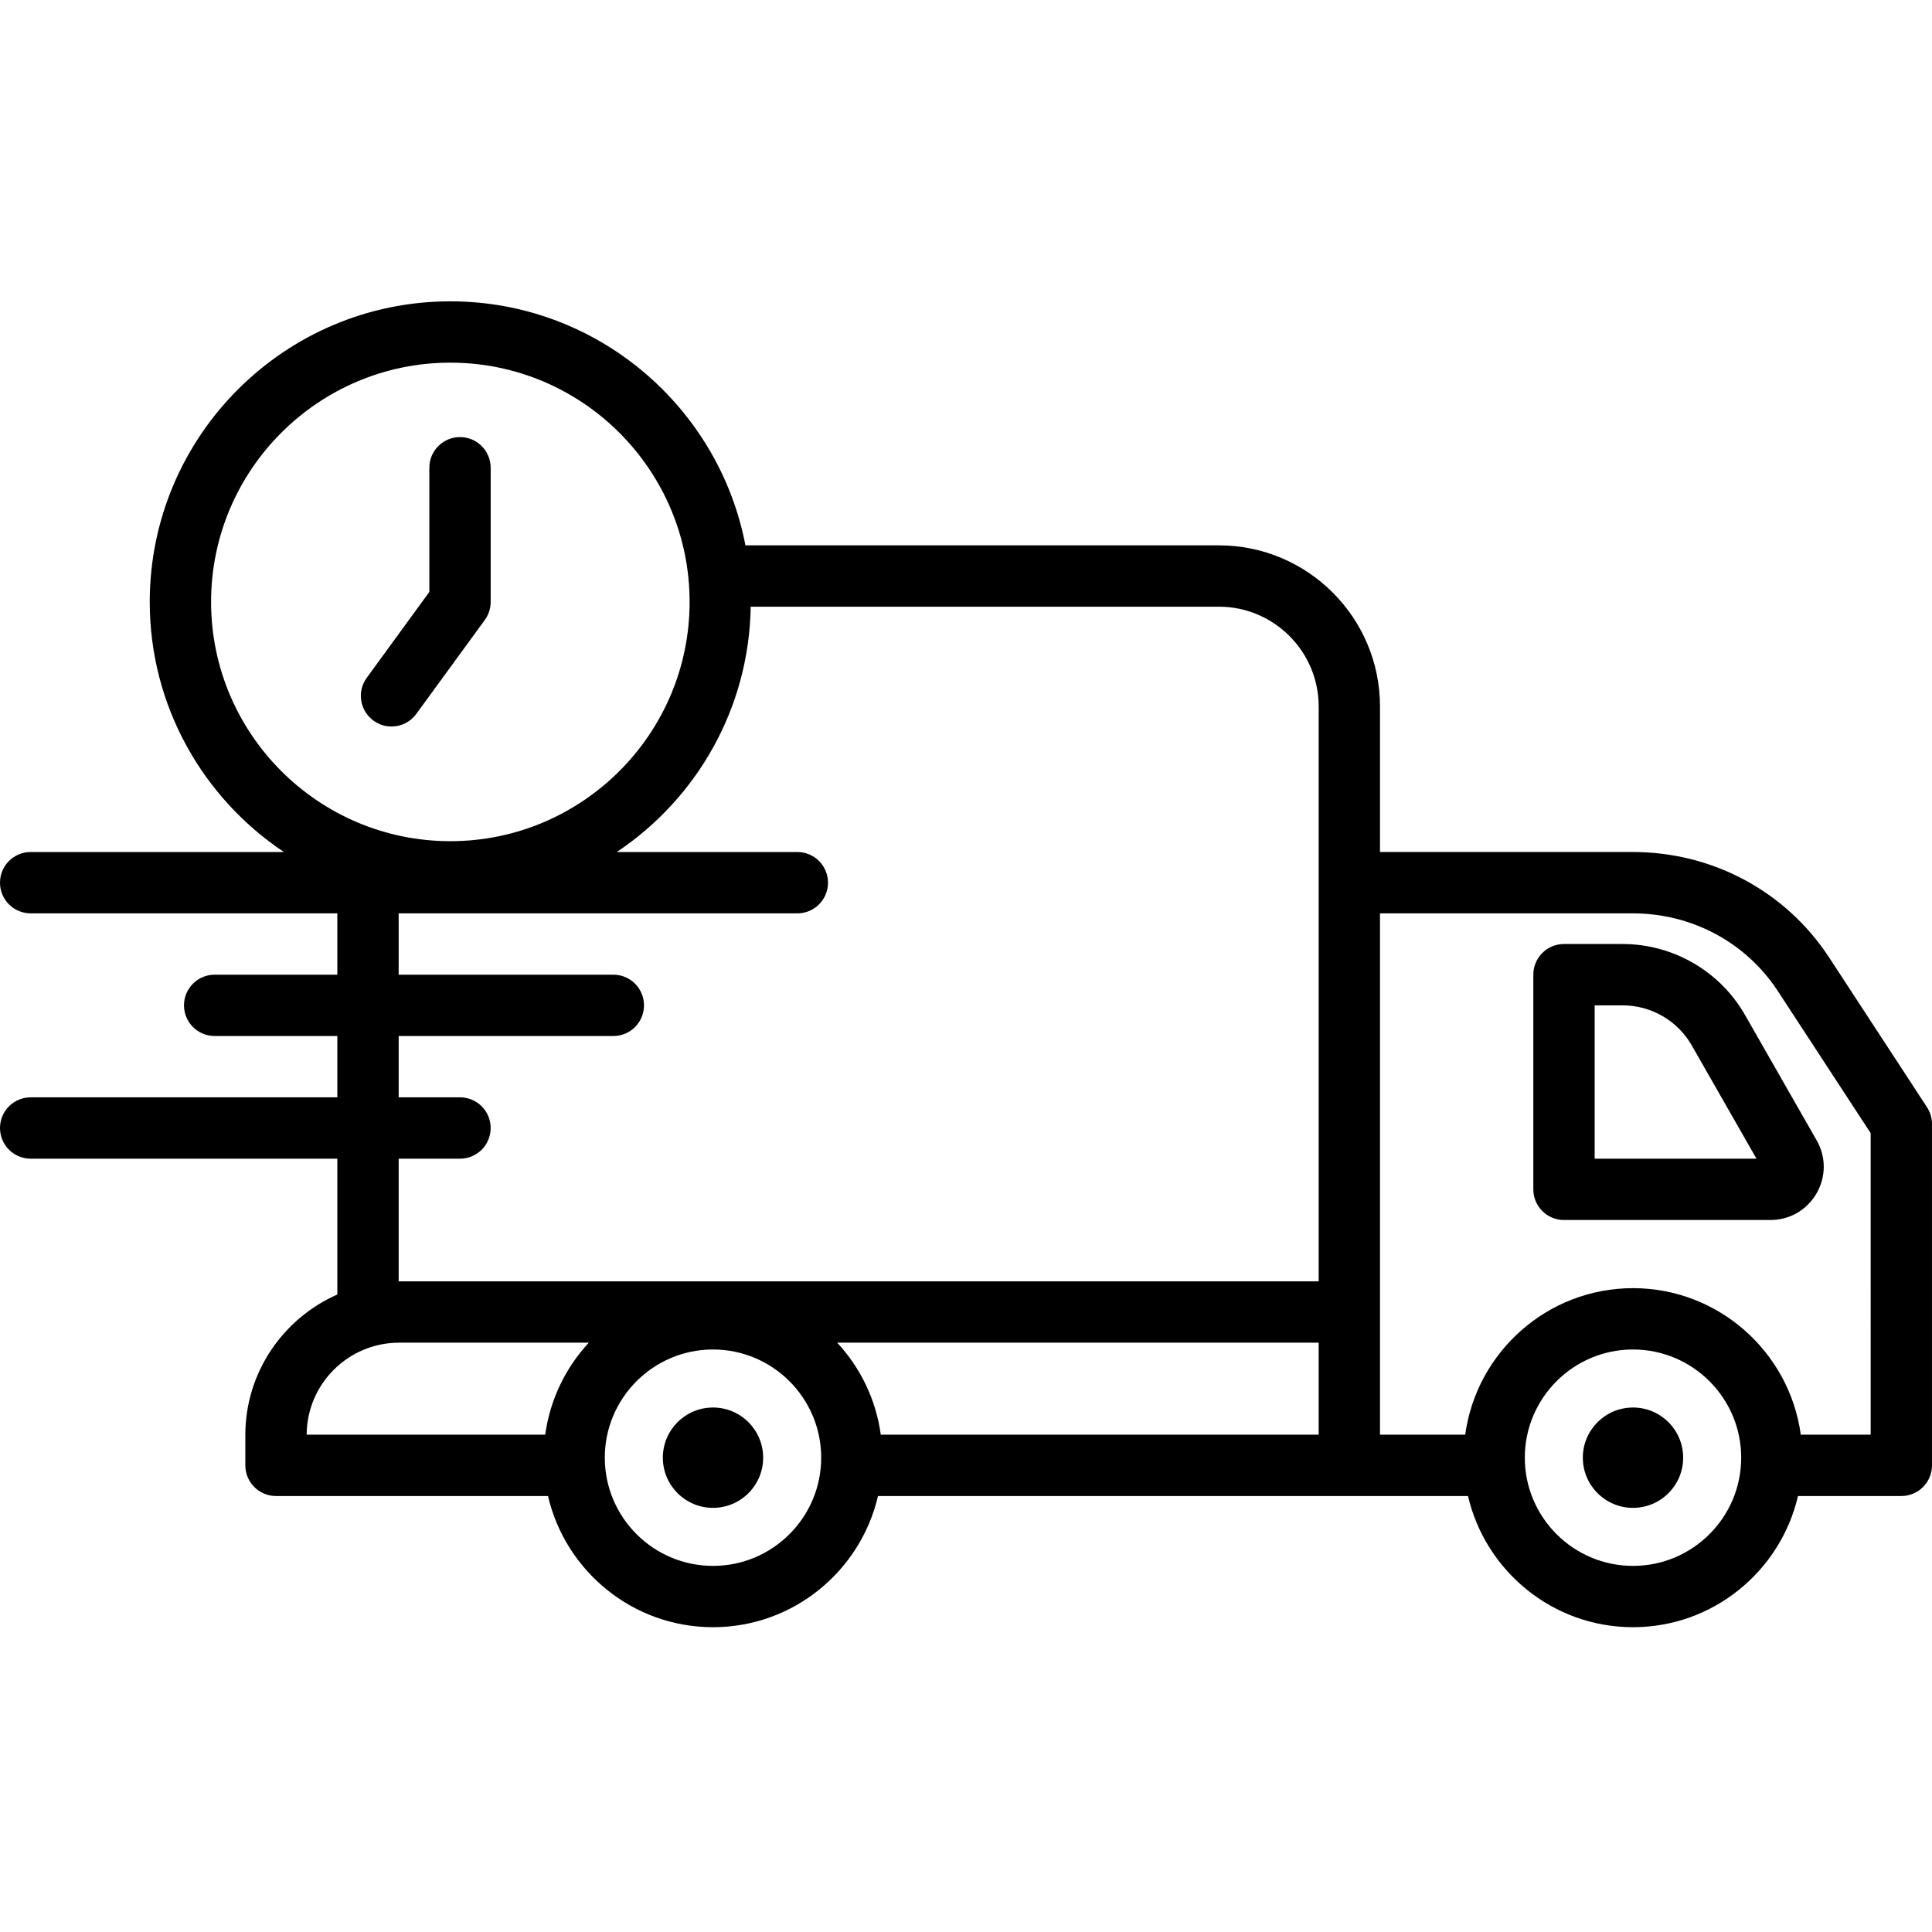
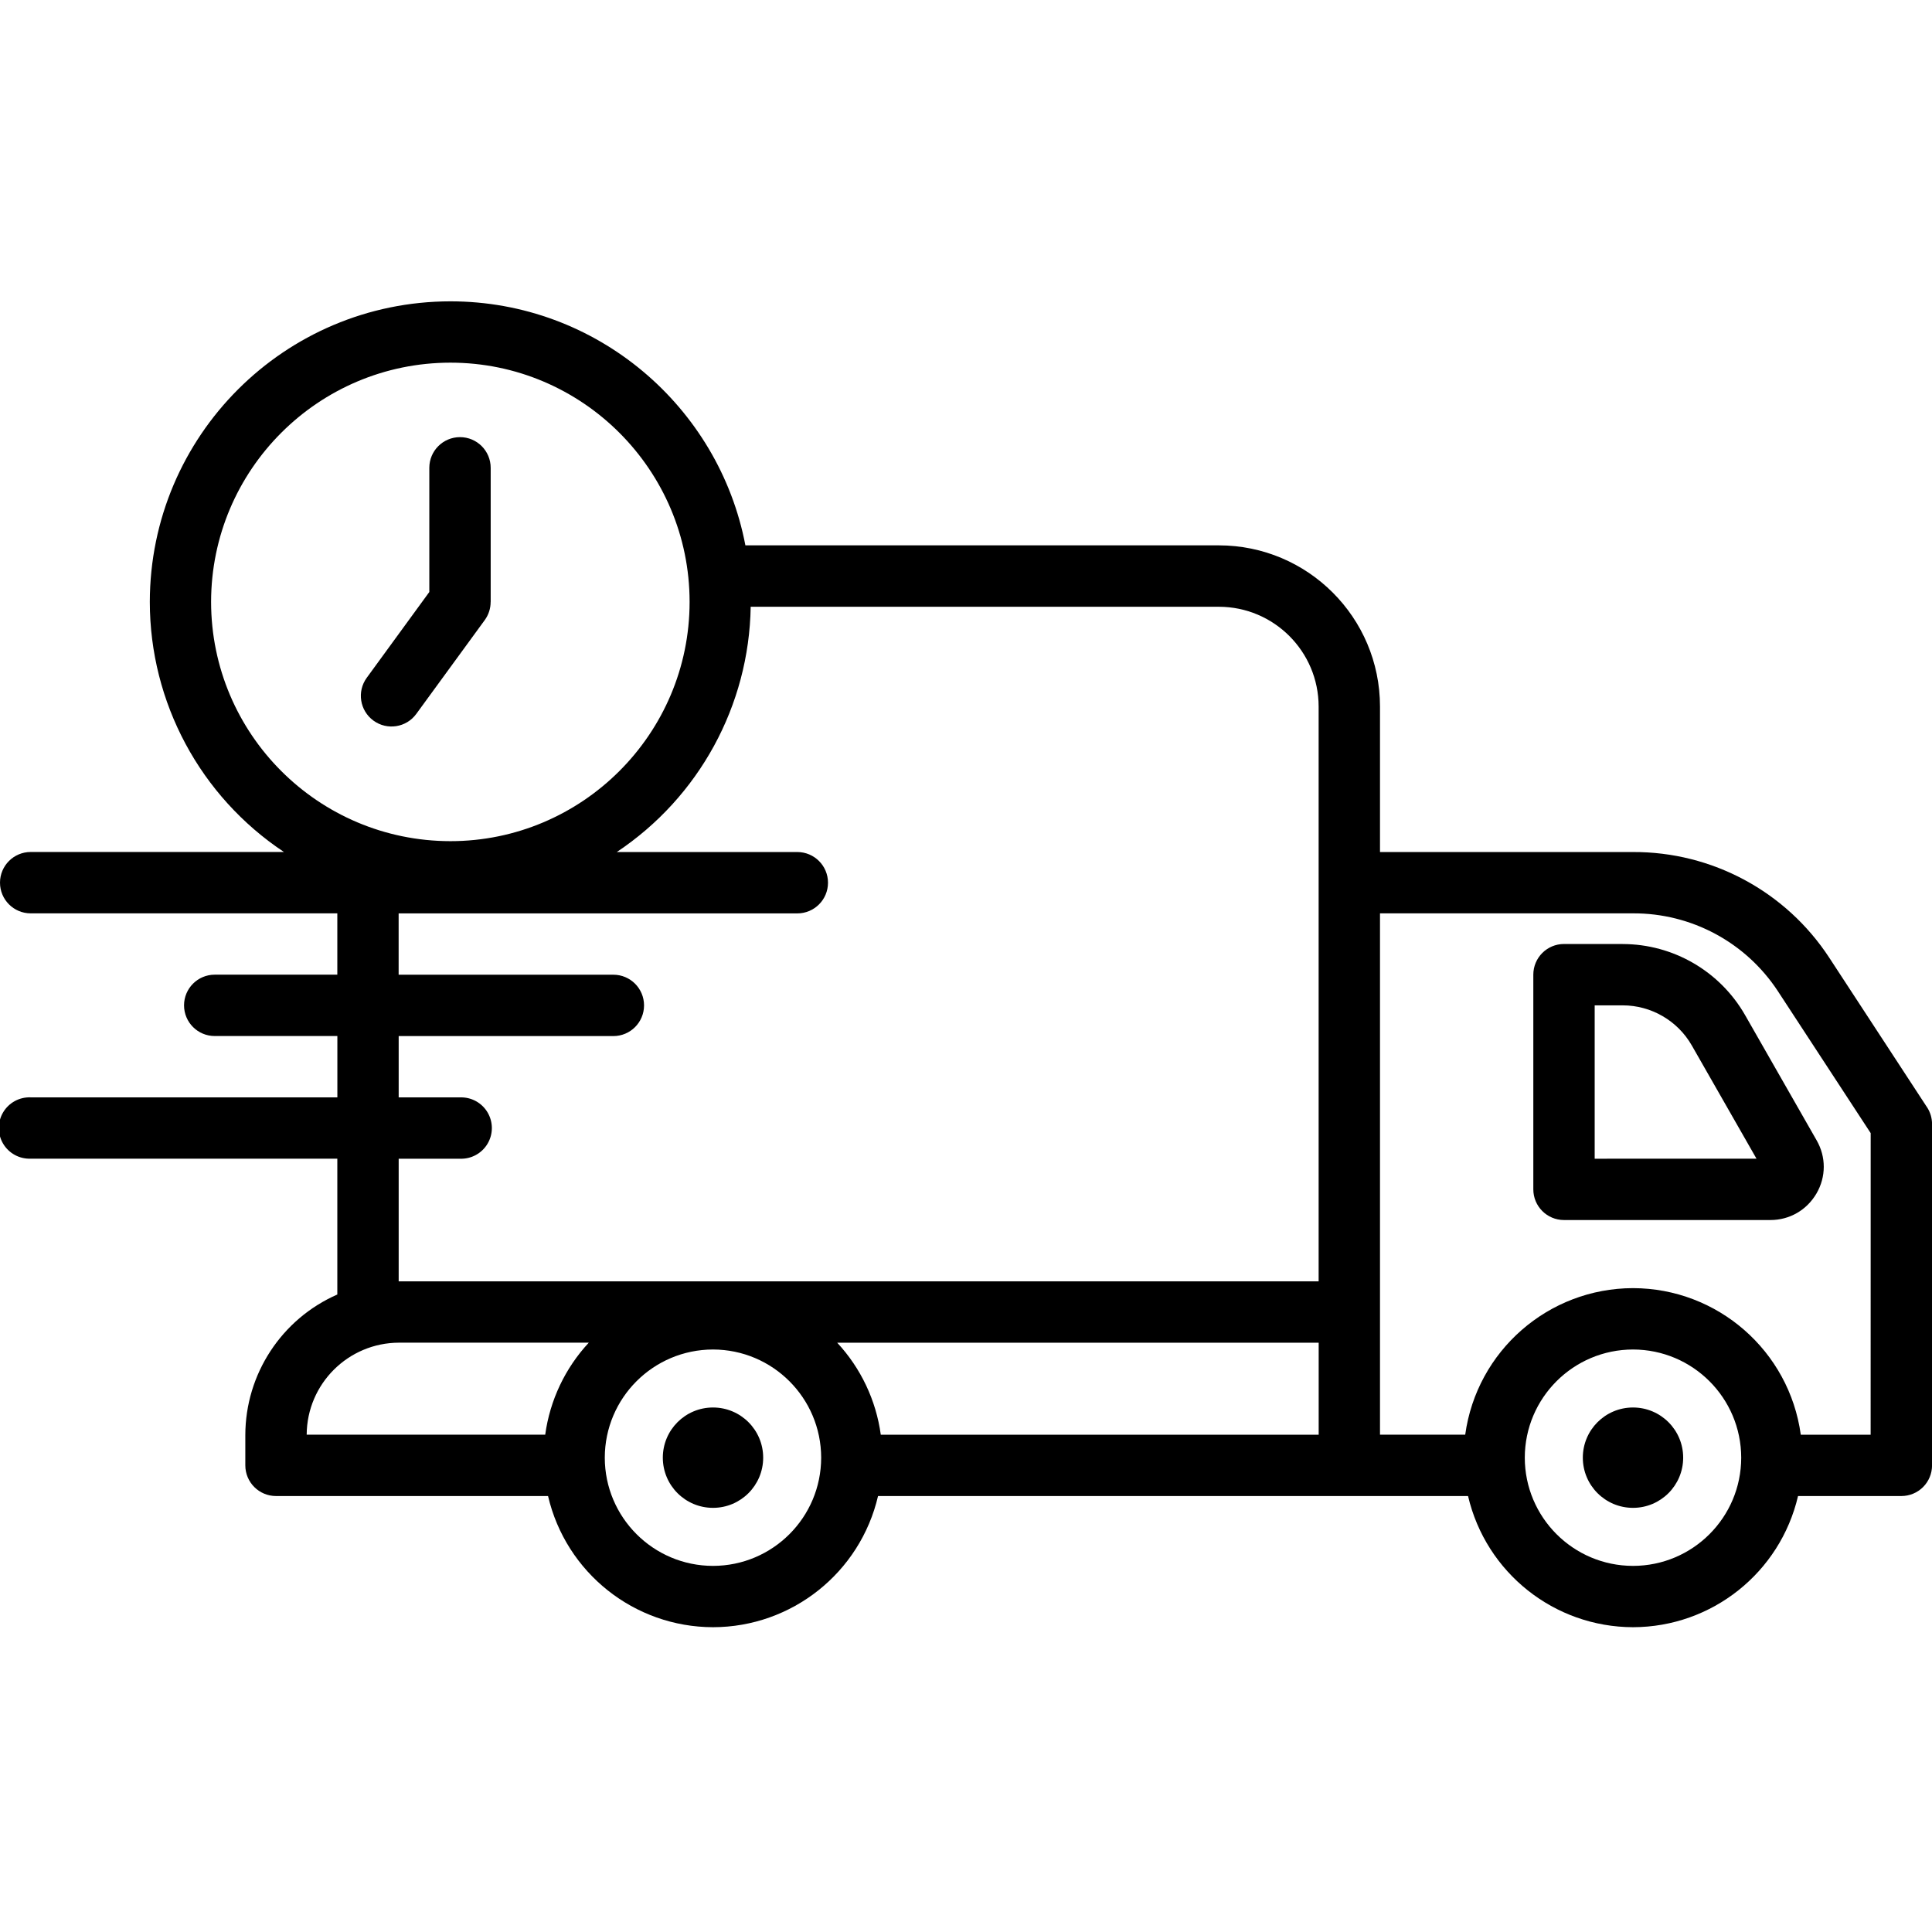
- <svg xmlns="http://www.w3.org/2000/svg" height="430pt" viewBox="0 -67 430.08 430" width="430pt">
-   <path d="m428.969 179.441-21.77-33.309c-9.613-14.719-25.945-23.508-43.699-23.508h-56.301v-32.398c0-19.781-16.086-35.867-35.867-35.867h-105.395c-5.914-30.887-33.102-54.32-65.688-54.32-36.898 0-66.914 30.02-66.914 66.914 0 23.199 11.879 43.664 29.863 55.672h-56.371c-3.773 0-6.828 3.055-6.828 6.828s3.055 6.828 6.828 6.828h68.266v13.652h-27.309c-3.77 0-6.824 3.055-6.824 6.828 0 3.773 3.055 6.824 6.824 6.824h27.309v13.652h-68.266c-3.773 0-6.828 3.055-6.828 6.828 0 3.773 3.055 6.828 6.828 6.828h68.266v30.234c-12.035 5.309-20.48 17.316-20.48 31.293v6.738c0 3.773 3.059 6.828 6.828 6.828h60.547c3.883 16.703 18.859 29.203 36.73 29.203 17.875 0 32.848-12.5 36.73-29.203h131.34c3.887 16.703 18.863 29.203 36.73 29.203 17.867 0 32.848-12.5 36.73-29.203h23.004c3.773 0 6.824-3.055 6.824-6.828v-75.984c0-1.328-.387-2.629-1.109-3.734zm-381.98-112.488c0-29.367 23.895-53.262 53.262-53.262 29.371 0 53.262 23.895 53.262 53.262s-23.891 53.262-53.262 53.262c-29.367 0-53.262-23.895-53.262-53.262zm41.758 123.941h13.652c3.773 0 6.828-3.055 6.828-6.828 0-3.773-3.055-6.828-6.828-6.828h-13.652v-13.652h47.789c3.77 0 6.824-3.051 6.824-6.824 0-3.773-3.055-6.828-6.824-6.828h-47.789v-13.652h88.746c3.77 0 6.828-3.055 6.828-6.828s-3.059-6.828-6.828-6.828h-40.191c17.707-11.824 29.453-31.855 29.812-54.613h104.223c12.246 0 22.211 9.969 22.211 22.215v127.973h-204.715c-.027 0-.055.008-.086.008zm204.801 61.438h-97.477c-1.074-7.852-4.559-14.93-9.703-20.48h107.18zm-204.715-20.48h42.238c-5.141 5.551-8.629 12.629-9.699 20.48h-53.105c.047-11.297 9.258-20.48 20.566-20.48zm69.887 49.688c-13.277 0-24.086-10.805-24.086-24.086 0-13.277 10.809-24.086 24.086-24.086 13.281 0 24.086 10.809 24.086 24.086 0 13.281-10.805 24.086-24.086 24.086zm204.801 0c-13.277 0-24.086-10.805-24.086-24.086 0-13.277 10.809-24.086 24.086-24.086 13.281 0 24.086 10.809 24.086 24.086 0 13.281-10.805 24.086-24.086 24.086zm52.906-29.207h-15.555c-2.512-18.387-18.285-32.617-37.352-32.617-19.066 0-34.836 14.23-37.352 32.617h-18.969v-116.051h56.301c13.121 0 25.188 6.473 32.273 17.316l20.652 31.609zm0 0" />
-   <path d="m374.688 257.453c0 6.168-5 11.168-11.168 11.168s-11.168-5-11.168-11.168 5-11.168 11.168-11.168 11.168 5 11.168 11.168zm0 0" />
-   <path d="m169.887 257.453c0 6.168-5 11.168-11.168 11.168-6.164 0-11.164-5-11.164-11.168s5-11.168 11.164-11.168c6.168 0 11.168 5 11.168 11.168zm0 0" />
-   <path d="m109.227 66.953v-29.867c0-3.773-3.055-6.824-6.828-6.824-3.77 0-6.824 3.051-6.824 6.824v27.641l-13.934 19.113c-2.223 3.047-1.555 7.312 1.492 9.531 1.219.891 2.625 1.316 4.02 1.316 2.105 0 4.184-.973 5.52-2.809l15.246-20.906c.848-1.164 1.309-2.57 1.309-4.02zm0 0" />
-   <path d="m361.219 143.105h-13.059c-3.773 0-6.828 3.055-6.828 6.828v47.785c0 3.773 3.055 6.828 6.828 6.828h45.945c4.281 0 8.113-2.215 10.262-5.914 2.148-3.699 2.152-8.129.035-11.82l-15.941-27.902c-5.566-9.742-16.008-15.805-27.242-15.805zm-6.23 47.789v-34.133h6.23c6.348 0 12.242 3.418 15.387 8.926l14.402 25.207zm0 0" />
+ <svg xmlns="http://www.w3.org/2000/svg" width="430pt" height="430pt" viewBox="0 -67 430.08 430">
+   <path d="M428.97 179.44l-21.77-33.3a51.95 51.95 0 00-43.7-23.51h-56.3v-32.4a35.9 35.9 0 00-35.87-35.87h-105.4C160.04 23.47 132.84.04 100.26.04a66.99 66.99 0 00-66.91 66.91 66.89 66.89 0 0029.86 55.67H6.83a6.83 6.83 0 100 13.66h68.26v13.65H47.8a6.82 6.82 0 000 13.66h27.3v13.65H6.83a6.83 6.83 0 100 13.65h68.26v30.24a34.24 34.24 0 00-20.48 31.3v6.73a6.83 6.83 0 006.83 6.83H122a37.78 37.78 0 0036.73 29.2 37.78 37.78 0 0036.73-29.2h131.34a37.79 37.79 0 0036.73 29.2 37.79 37.79 0 0036.73-29.2h23a6.82 6.82 0 006.83-6.83v-75.98c0-1.33-.39-2.63-1.11-3.74zM46.99 66.95a53.32 53.32 0 0153.26-53.26c29.37 0 53.26 23.9 53.26 53.26s-23.89 53.26-53.26 53.26a53.32 53.32 0 01-53.26-53.26zM88.75 190.9h13.65a6.83 6.83 0 100-13.65H88.75v-13.65h47.79a6.82 6.82 0 100-13.66h-47.8v-13.65h88.75a6.83 6.83 0 100-13.66H137.3a66.88 66.88 0 0029.81-54.6h104.23a22.24 22.24 0 0122.2 22.2V218.2H88.75zm204.8 61.44h-97.48a37.58 37.58 0 00-9.7-20.48h107.18zM88.83 231.85h42.24a37.58 37.58 0 00-9.7 20.48h-53.1a20.6 20.6 0 0120.56-20.48zm69.89 49.69a24.12 24.12 0 01-24.09-24.09 24.12 24.12 0 0124.09-24.08 24.12 24.12 0 0124.08 24.08 24.11 24.11 0 01-24.08 24.09zm204.8 0a24.12 24.12 0 01-24.09-24.09 24.12 24.12 0 0124.09-24.08 24.12 24.12 0 0124.09 24.08 24.11 24.11 0 01-24.09 24.09zm52.9-29.2h-15.55a37.77 37.77 0 00-37.35-32.63 37.77 37.77 0 00-37.35 32.62H307.2V136.28h56.3a38.36 38.36 0 0132.27 17.32l20.66 31.6zm0 0" />
+   <path d="M374.69 257.45a11.17 11.17 0 11-22.34 0 11.17 11.17 0 0122.34 0zm0 0M169.89 257.45a11.17 11.17 0 11-22.34 0 11.17 11.17 0 0122.34 0zm0 0M109.23 66.95V37.1a6.82 6.82 0 10-13.66 0v27.64L81.64 83.84a6.82 6.82 0 1011.03 8.04l15.25-20.9a6.83 6.83 0 001.3-4.03zm0 0M361.22 143.1h-13.06a6.83 6.83 0 00-6.83 6.83v47.79a6.83 6.83 0 006.83 6.83h45.95c4.28 0 8.1-2.22 10.26-5.92 2.15-3.7 2.15-8.13.03-11.82l-15.94-27.9a31.45 31.45 0 00-27.24-15.8zm-6.23 47.8v-34.14h6.23c6.35 0 12.24 3.42 15.39 8.93l14.4 25.2zm0 0" />
</svg>
